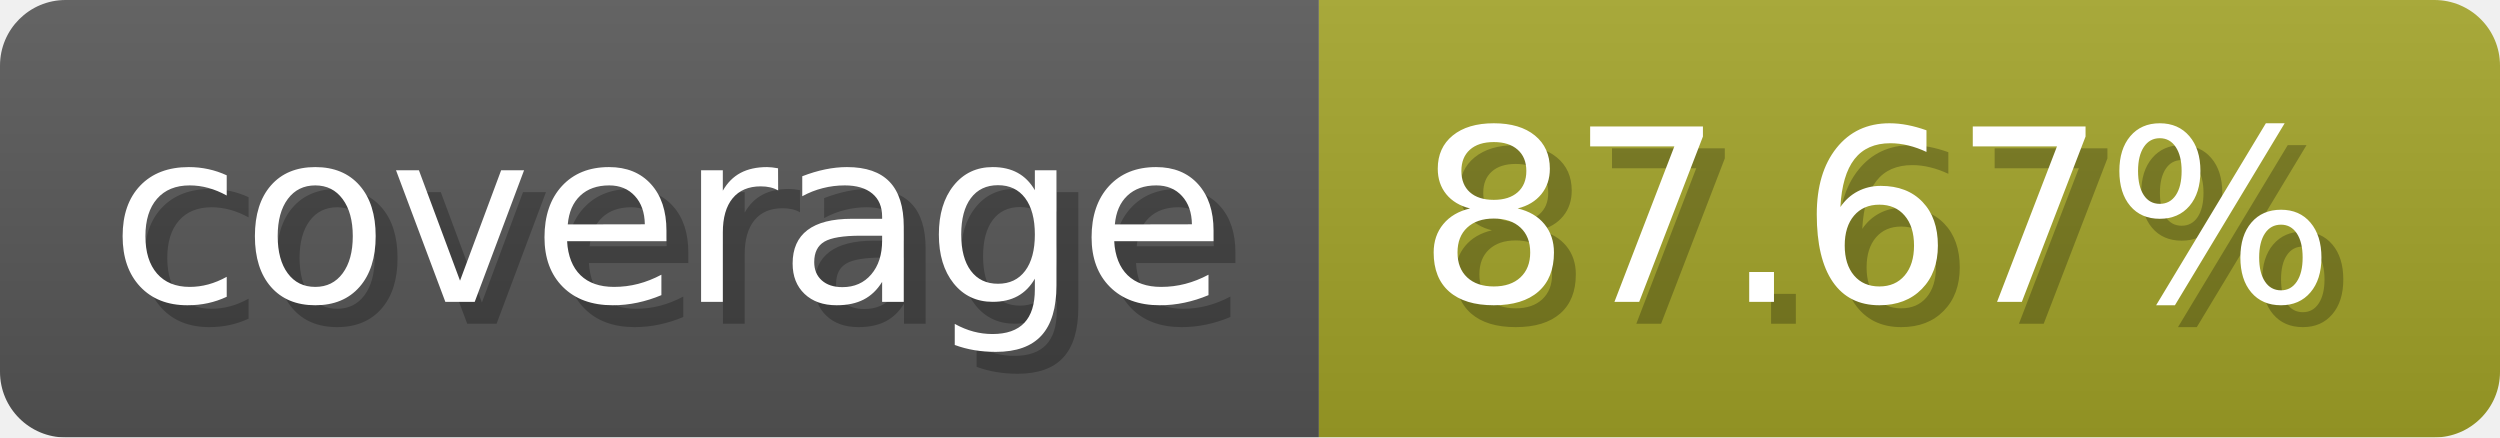
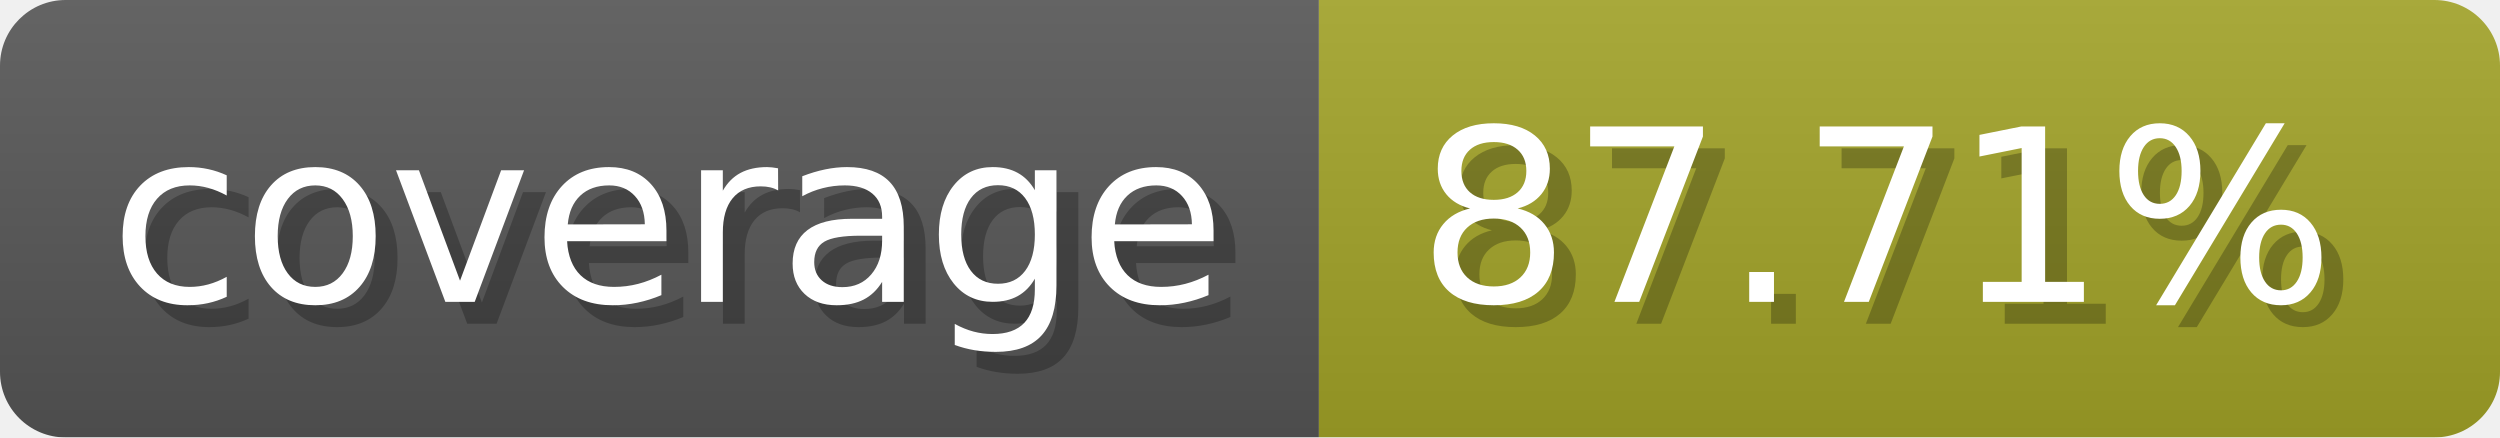
- <svg xmlns="http://www.w3.org/2000/svg" width="114.3" height="20" viewBox="0 0 1143 200" role="img" aria-label="coverage: 87.67%">
+ <svg xmlns="http://www.w3.org/2000/svg" width="114.3" height="20" viewBox="0 0 1143 200" role="img" aria-label="coverage: 87.71%">
  <linearGradient id="a" x2="0" y2="100%">
    <stop offset="0" stop-opacity=".1" stop-color="#EEE" />
    <stop offset="1" stop-opacity=".1" />
  </linearGradient>
  <mask id="m">
    <rect width="1143" height="200" rx="30" fill="#FFF" />
  </mask>
  <g mask="url(#m)">
    <rect width="603" height="200" fill="#555" />
    <rect width="540" height="200" fill="#a0a127" x="603" />
    <rect width="1143" height="200" fill="url(#a)" />
  </g>
  <g aria-hidden="true" fill="#fff" text-anchor="start" font-family="Verdana,DejaVu Sans,sans-serif" font-size="110">
    <text x="60" y="148" textLength="503" fill="#000" opacity="0.25">coverage</text>
    <text x="50" y="138" textLength="503">coverage</text>
-     <text x="658" y="148" textLength="440" fill="#000" opacity="0.25">87.67%</text>
-     <text x="648" y="138" textLength="440">87.67%</text>
+     <text x="658" y="148" textLength="440" fill="#000" opacity="0.25">87.71%</text>
+     <text x="648" y="138" textLength="440">87.71%</text>
  </g>
</svg>
